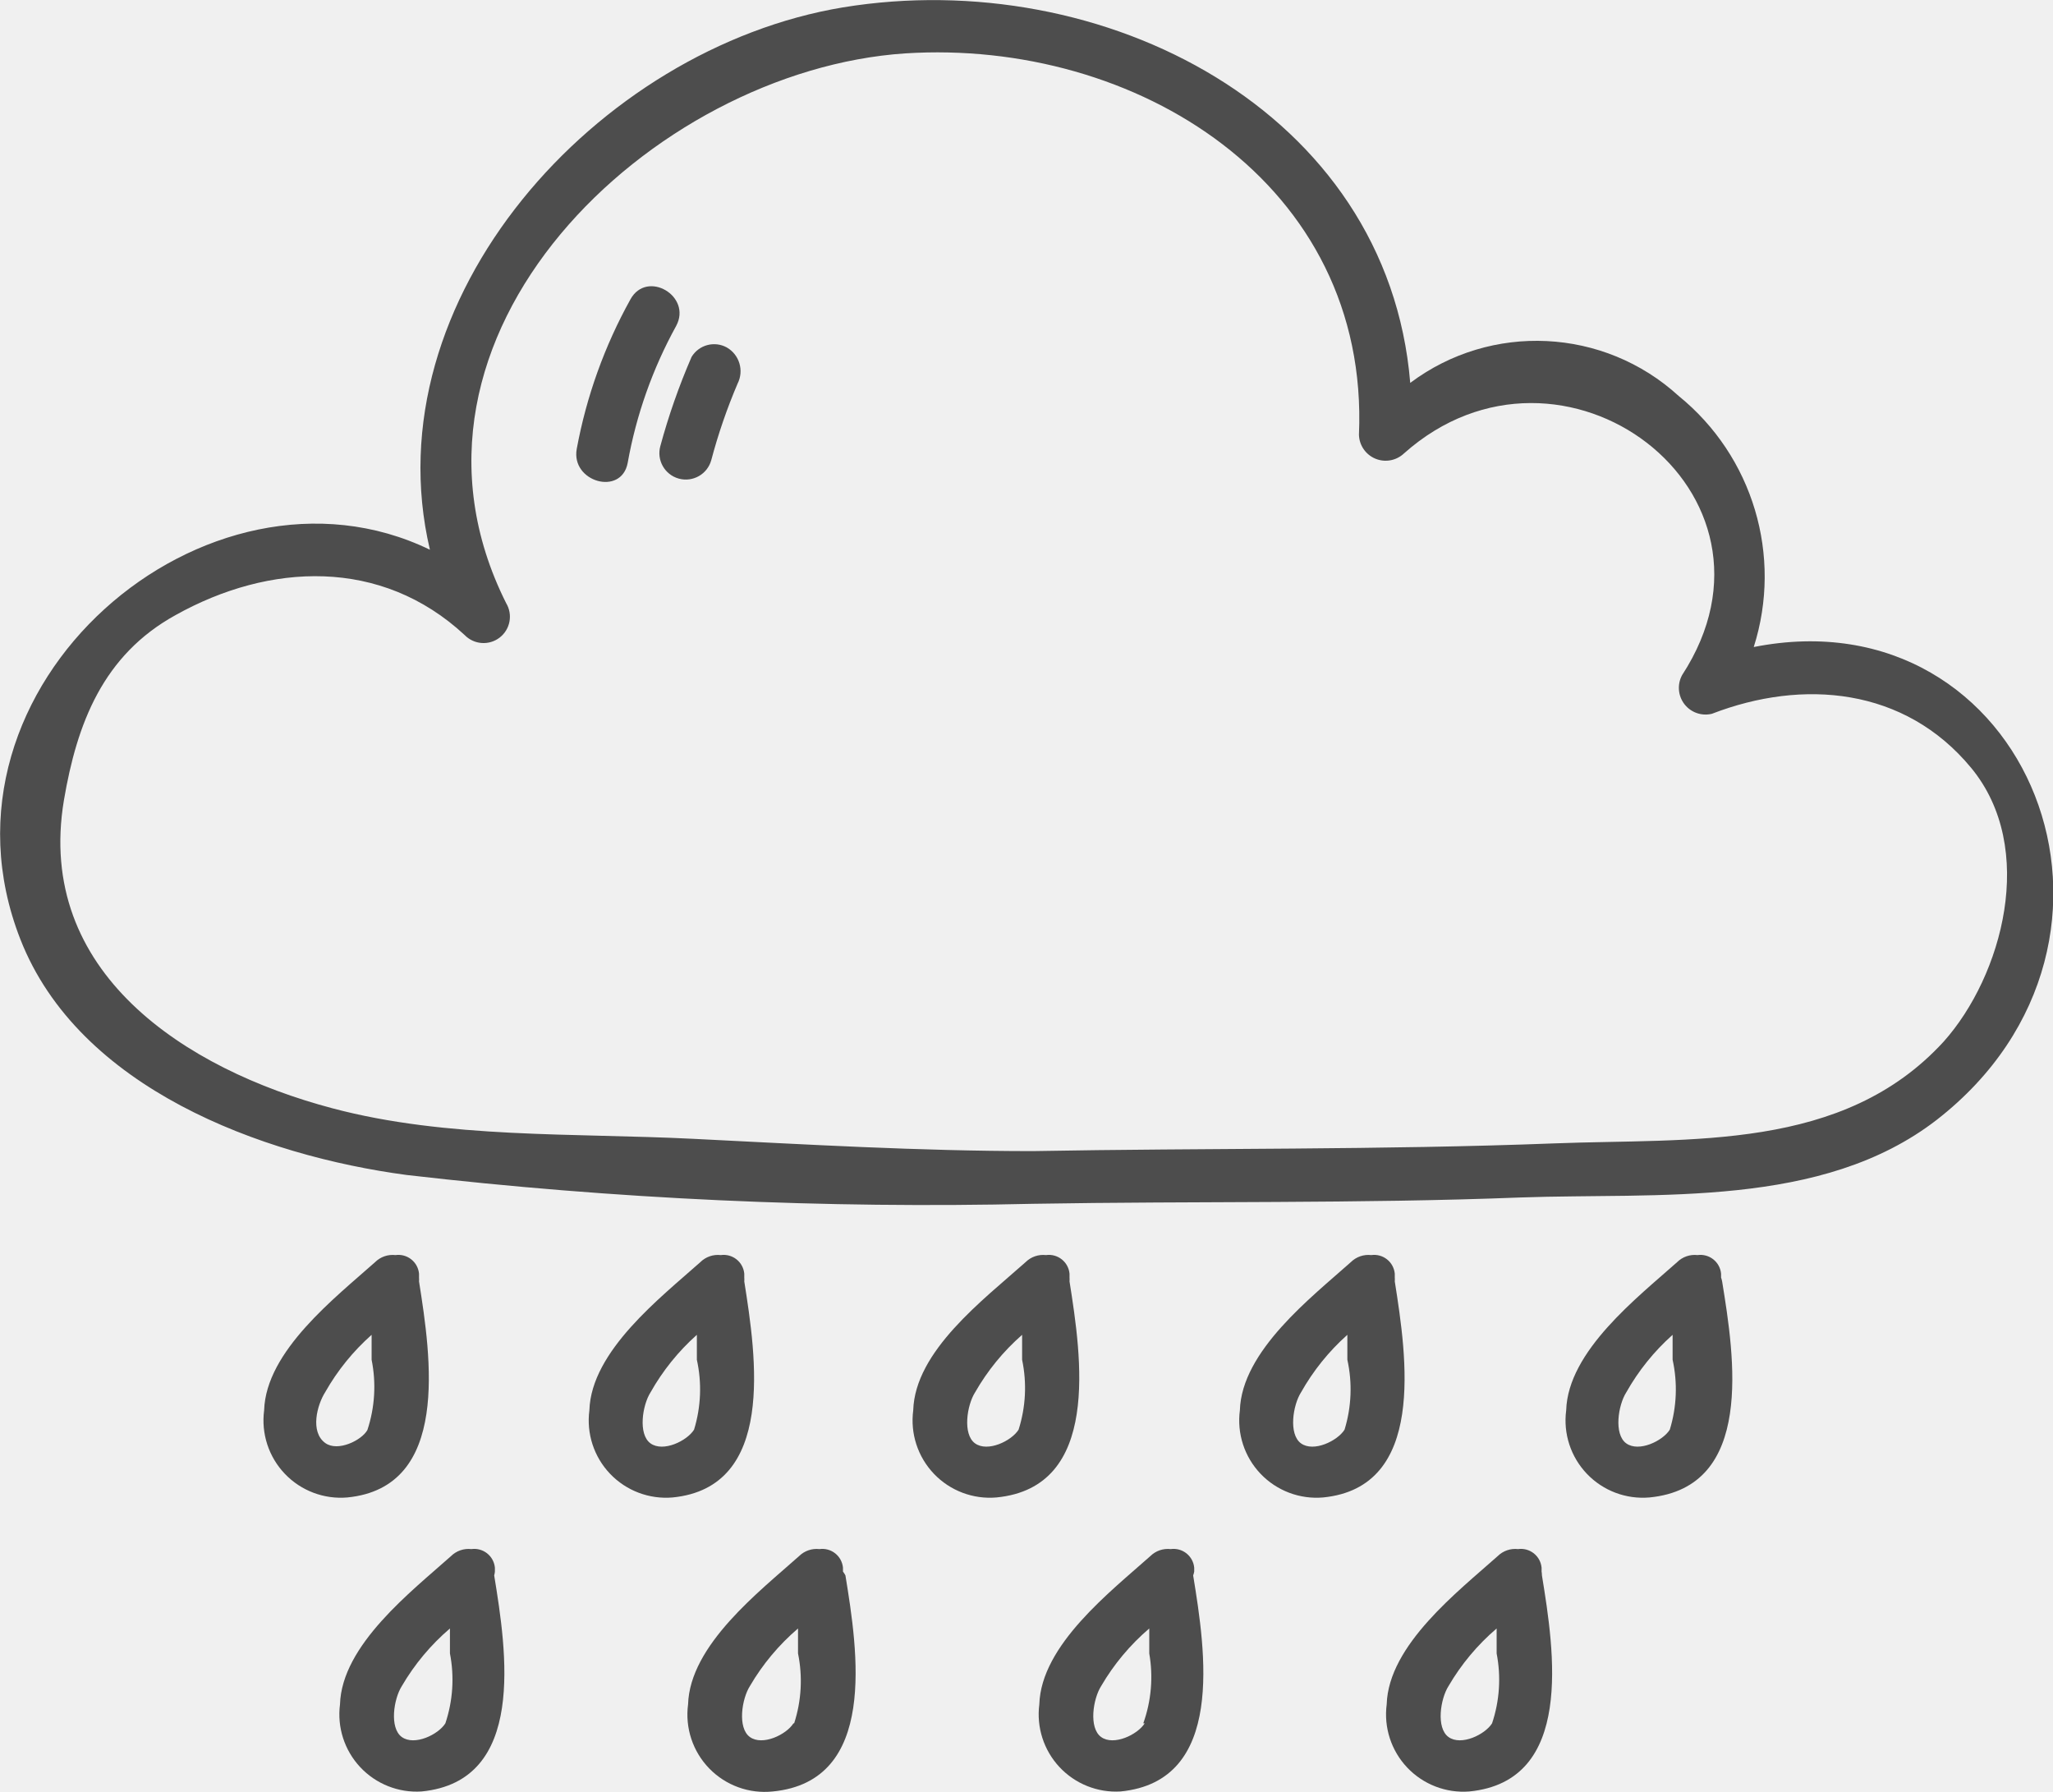
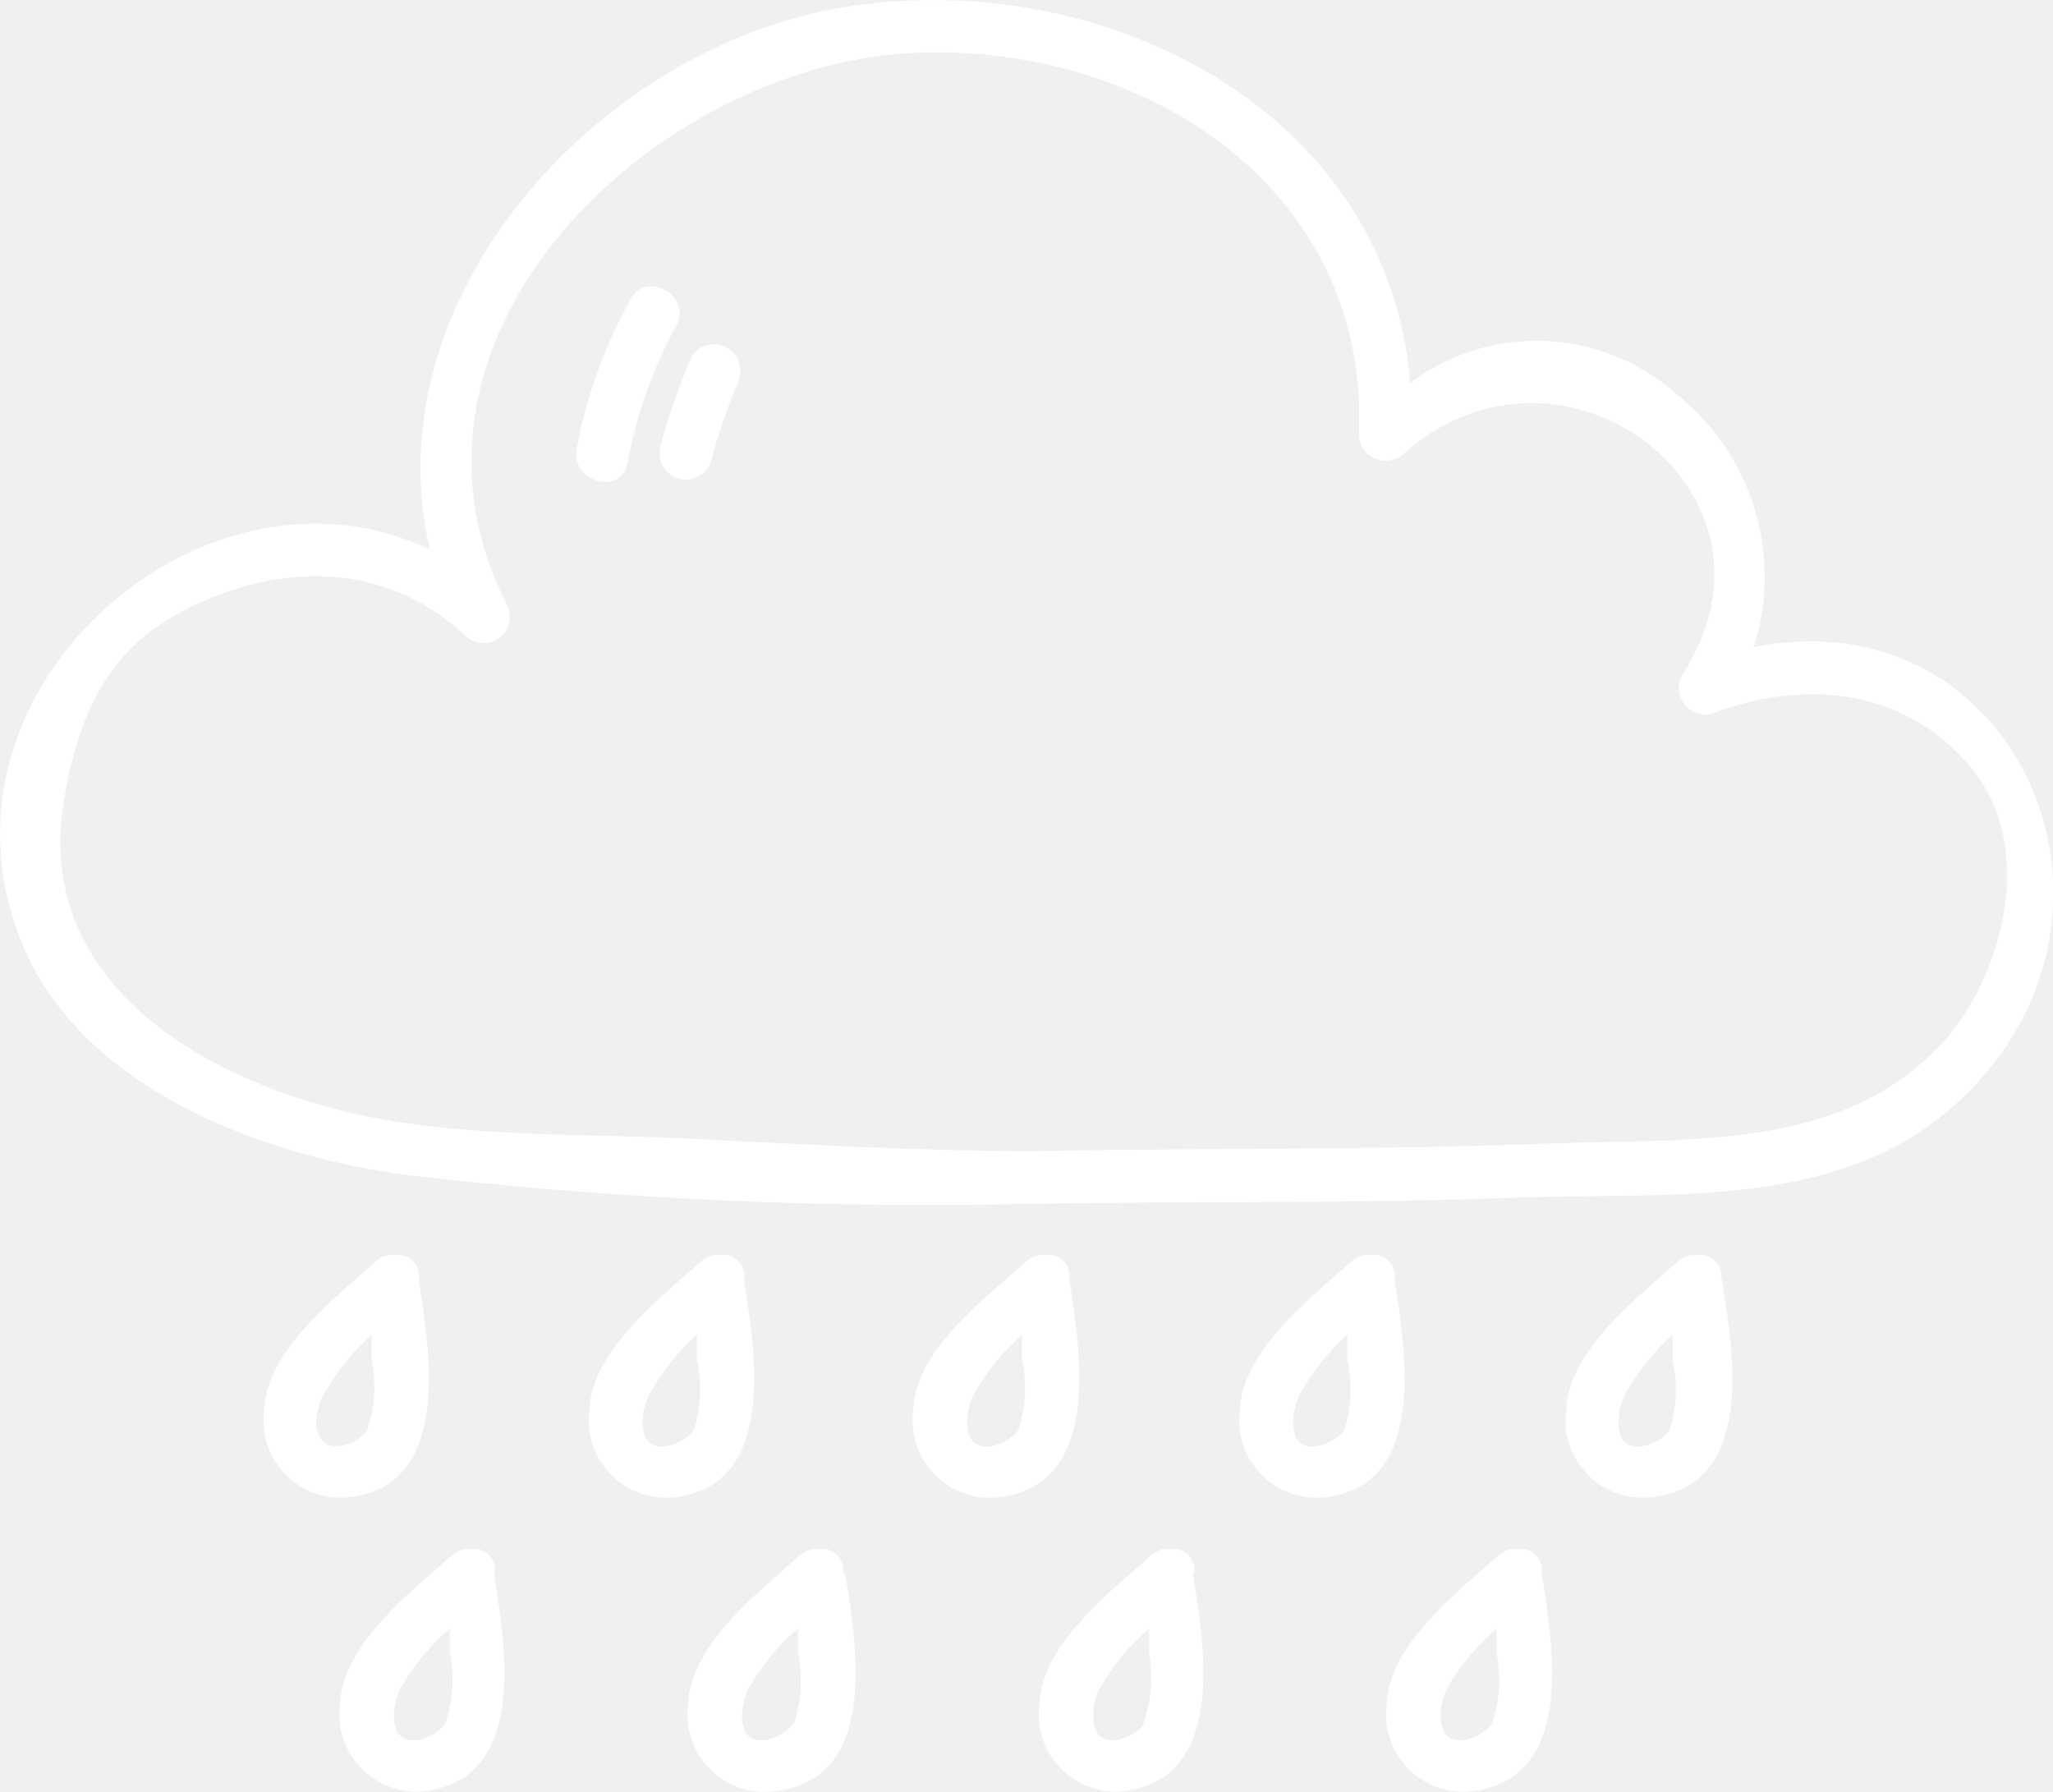
<svg xmlns="http://www.w3.org/2000/svg" viewBox="0 0 58.45 51.01">
  <defs>
-     <style>.cls-1{fill:#4d4d4d;}</style>
+     <style>.cls-1{fill:#fff;}</style>
  </defs>
  <g data-name="Layer 2" id="Layer_2">
    <g id="icon">
      <path class="cls-1" d="M21.19,36.48a.65.65,0,0,0,0-.11l0-.11a.59.59,0,0,0-.67-.53.71.71,0,0,0-.58.2c-1.12,1-3.11,2.53-3.16,4.22a2.2,2.2,0,0,0,2.37,2.48C22.09,42.34,21.53,38.63,21.19,36.48ZM19.76,40.7c-.2.32-.88.65-1.24.39s-.23-1.09,0-1.45A6.39,6.39,0,0,1,19.84,38c0,.24,0,.48,0,.71A3.91,3.91,0,0,1,19.76,40.7Z" />
      <path class="cls-1" d="M30.45,36.48a.65.65,0,0,0,0-.11l0-.11a.59.59,0,0,0-.67-.53.71.71,0,0,0-.58.2C28,37,26.05,38.46,26,40.15a2.2,2.2,0,0,0,2.37,2.48C31.35,42.34,30.79,38.63,30.45,36.48ZM29,40.7c-.2.32-.88.65-1.24.39s-.23-1.09,0-1.45A6.39,6.39,0,0,1,29.1,38c0,.24,0,.48,0,.71A3.91,3.91,0,0,1,29,40.7Z" />
      <path class="cls-1" d="M14.09,44.74l0-.11a.59.59,0,0,0-.67-.53.71.71,0,0,0-.58.2c-1.12,1-3.11,2.53-3.16,4.22A2.2,2.2,0,0,0,12,51c3-.29,2.42-4,2.07-6.15A.64.64,0,0,0,14.09,44.74Zm-1.41,4.32c-.2.32-.88.65-1.24.39s-.23-1.09,0-1.45a6.39,6.39,0,0,1,1.37-1.64c0,.24,0,.48,0,.71A3.91,3.91,0,0,1,12.68,49.06Z" />
      <path class="cls-1" d="M24,44.74l0-.11a.59.59,0,0,0-.67-.53.71.71,0,0,0-.58.2c-1.12,1-3.11,2.53-3.16,4.22A2.2,2.2,0,0,0,22,51c3-.29,2.42-4,2.07-6.15A.63.63,0,0,0,24,44.74Zm-1.41,4.32c-.2.32-.88.65-1.24.39s-.23-1.09,0-1.45a6.39,6.39,0,0,1,1.37-1.64c0,.24,0,.48,0,.71A3.91,3.91,0,0,1,22.61,49.06Z" />
      <path class="cls-1" d="M34,44.74l0-.11a.59.59,0,0,0-.67-.53.71.71,0,0,0-.58.2c-1.12,1-3.11,2.53-3.16,4.22A2.2,2.2,0,0,0,31.9,51c3-.29,2.42-4,2.07-6.15A.63.63,0,0,0,34,44.74Zm-1.41,4.32c-.2.32-.88.65-1.24.39s-.23-1.09,0-1.45a6.39,6.39,0,0,1,1.37-1.64c0,.24,0,.48,0,.71A3.91,3.91,0,0,1,32.55,49.06Z" />
      <path class="cls-1" d="M11.93,36.48a.65.65,0,0,0,0-.11l0-.11a.59.59,0,0,0-.67-.53.71.71,0,0,0-.58.2c-1.12,1-3.11,2.53-3.16,4.22a2.2,2.2,0,0,0,2.37,2.48C12.83,42.34,12.27,38.63,11.93,36.48ZM9.26,41.08c-.44-.32-.23-1.09,0-1.45A6.39,6.39,0,0,1,10.58,38c0,.24,0,.48,0,.71a3.91,3.91,0,0,1-.12,2C10.3,41,9.62,41.34,9.26,41.08Z" />
      <path class="cls-1" d="M49,36.37l0-.11a.59.59,0,0,0-.67-.53.71.71,0,0,0-.58.2c-1.12,1-3.11,2.53-3.16,4.22a2.2,2.2,0,0,0,2.37,2.48c3-.29,2.42-4,2.07-6.15A.65.65,0,0,0,49,36.37ZM47.54,40.7c-.2.32-.88.65-1.24.39s-.23-1.09,0-1.45A6.39,6.39,0,0,1,47.62,38c0,.24,0,.48,0,.71A3.91,3.91,0,0,1,47.54,40.7Z" />
      <path class="cls-1" d="M43.89,44.74l0-.11a.59.59,0,0,0-.67-.53.71.71,0,0,0-.58.2c-1.12,1-3.11,2.53-3.16,4.22A2.2,2.2,0,0,0,41.83,51c3-.29,2.42-4,2.07-6.15A.65.65,0,0,0,43.89,44.74Zm-1.41,4.32c-.2.32-.88.65-1.24.39s-.23-1.09,0-1.45a6.39,6.39,0,0,1,1.37-1.64c0,.24,0,.48,0,.71A3.91,3.91,0,0,1,42.48,49.06Z" />
      <path class="cls-1" d="M39.71,36.48a.65.65,0,0,0,0-.11l0-.11a.59.59,0,0,0-.67-.53.71.71,0,0,0-.58.2c-1.12,1-3.11,2.53-3.16,4.22a2.2,2.2,0,0,0,2.37,2.48C40.61,42.34,40.05,38.63,39.71,36.48ZM38.28,40.7c-.2.32-.88.65-1.24.39s-.23-1.09,0-1.45A6.39,6.39,0,0,1,38.36,38c0,.24,0,.48,0,.71A3.91,3.91,0,0,1,38.28,40.7Z" />
      <path class="cls-1" d="M49.93,18.42a6.62,6.62,0,0,0-2.14-7.15,6,6,0,0,0-7.64-.37C39.51,3.15,31.4-1,24,.21c-7,1.16-13.44,8.3-11.76,15.44C5.92,12.59-2.25,19.51.58,26.74c1.66,4.24,6.87,6.16,11,6.71a128.92,128.92,0,0,0,17.84.82c4.62-.08,9.25,0,13.87-.18,3.91-.14,8.58.32,11.85-2.21C61.72,26.76,57.75,16.87,49.93,18.42Zm5.41,11.23c-2.87,3.14-7.21,2.75-11.08,2.9-4.95.19-9.9.13-14.86.22-3.23,0-6.45-.19-9.67-.35-3.39-.17-7,0-10.27-.87C5.27,30.44,1,27.68,1.82,22.78,2.19,20.6,2.93,18.65,5,17.51c2.67-1.49,5.85-1.64,8.23.57a.75.75,0,0,0,1.18-.91C10.59,9.55,18.57,2,25.77,1.52,32.33,1.1,39,5.22,38.69,12.38a.76.76,0,0,0,1.28.53c4.49-4,11.32,1.09,7.92,6.31a.76.76,0,0,0,.85,1.1c2.59-1,5.49-.75,7.38,1.54S57,27.79,55.34,29.65Z" />
      <path class="cls-1" d="M17.95,8.52a14,14,0,0,0-1.53,4.26c-.17.94,1.27,1.35,1.45.4a12.72,12.72,0,0,1,1.38-3.9C19.71,8.43,18.42,7.67,17.95,8.52Z" />
      <path class="cls-1" d="M20.69,9.89a.75.75,0,0,0-1,.27,18.61,18.61,0,0,0-.89,2.54.75.75,0,0,0,1.45.4A16,16,0,0,1,21,10.92.78.78,0,0,0,20.69,9.89Z" />
    </g>
  </g>
</svg>
